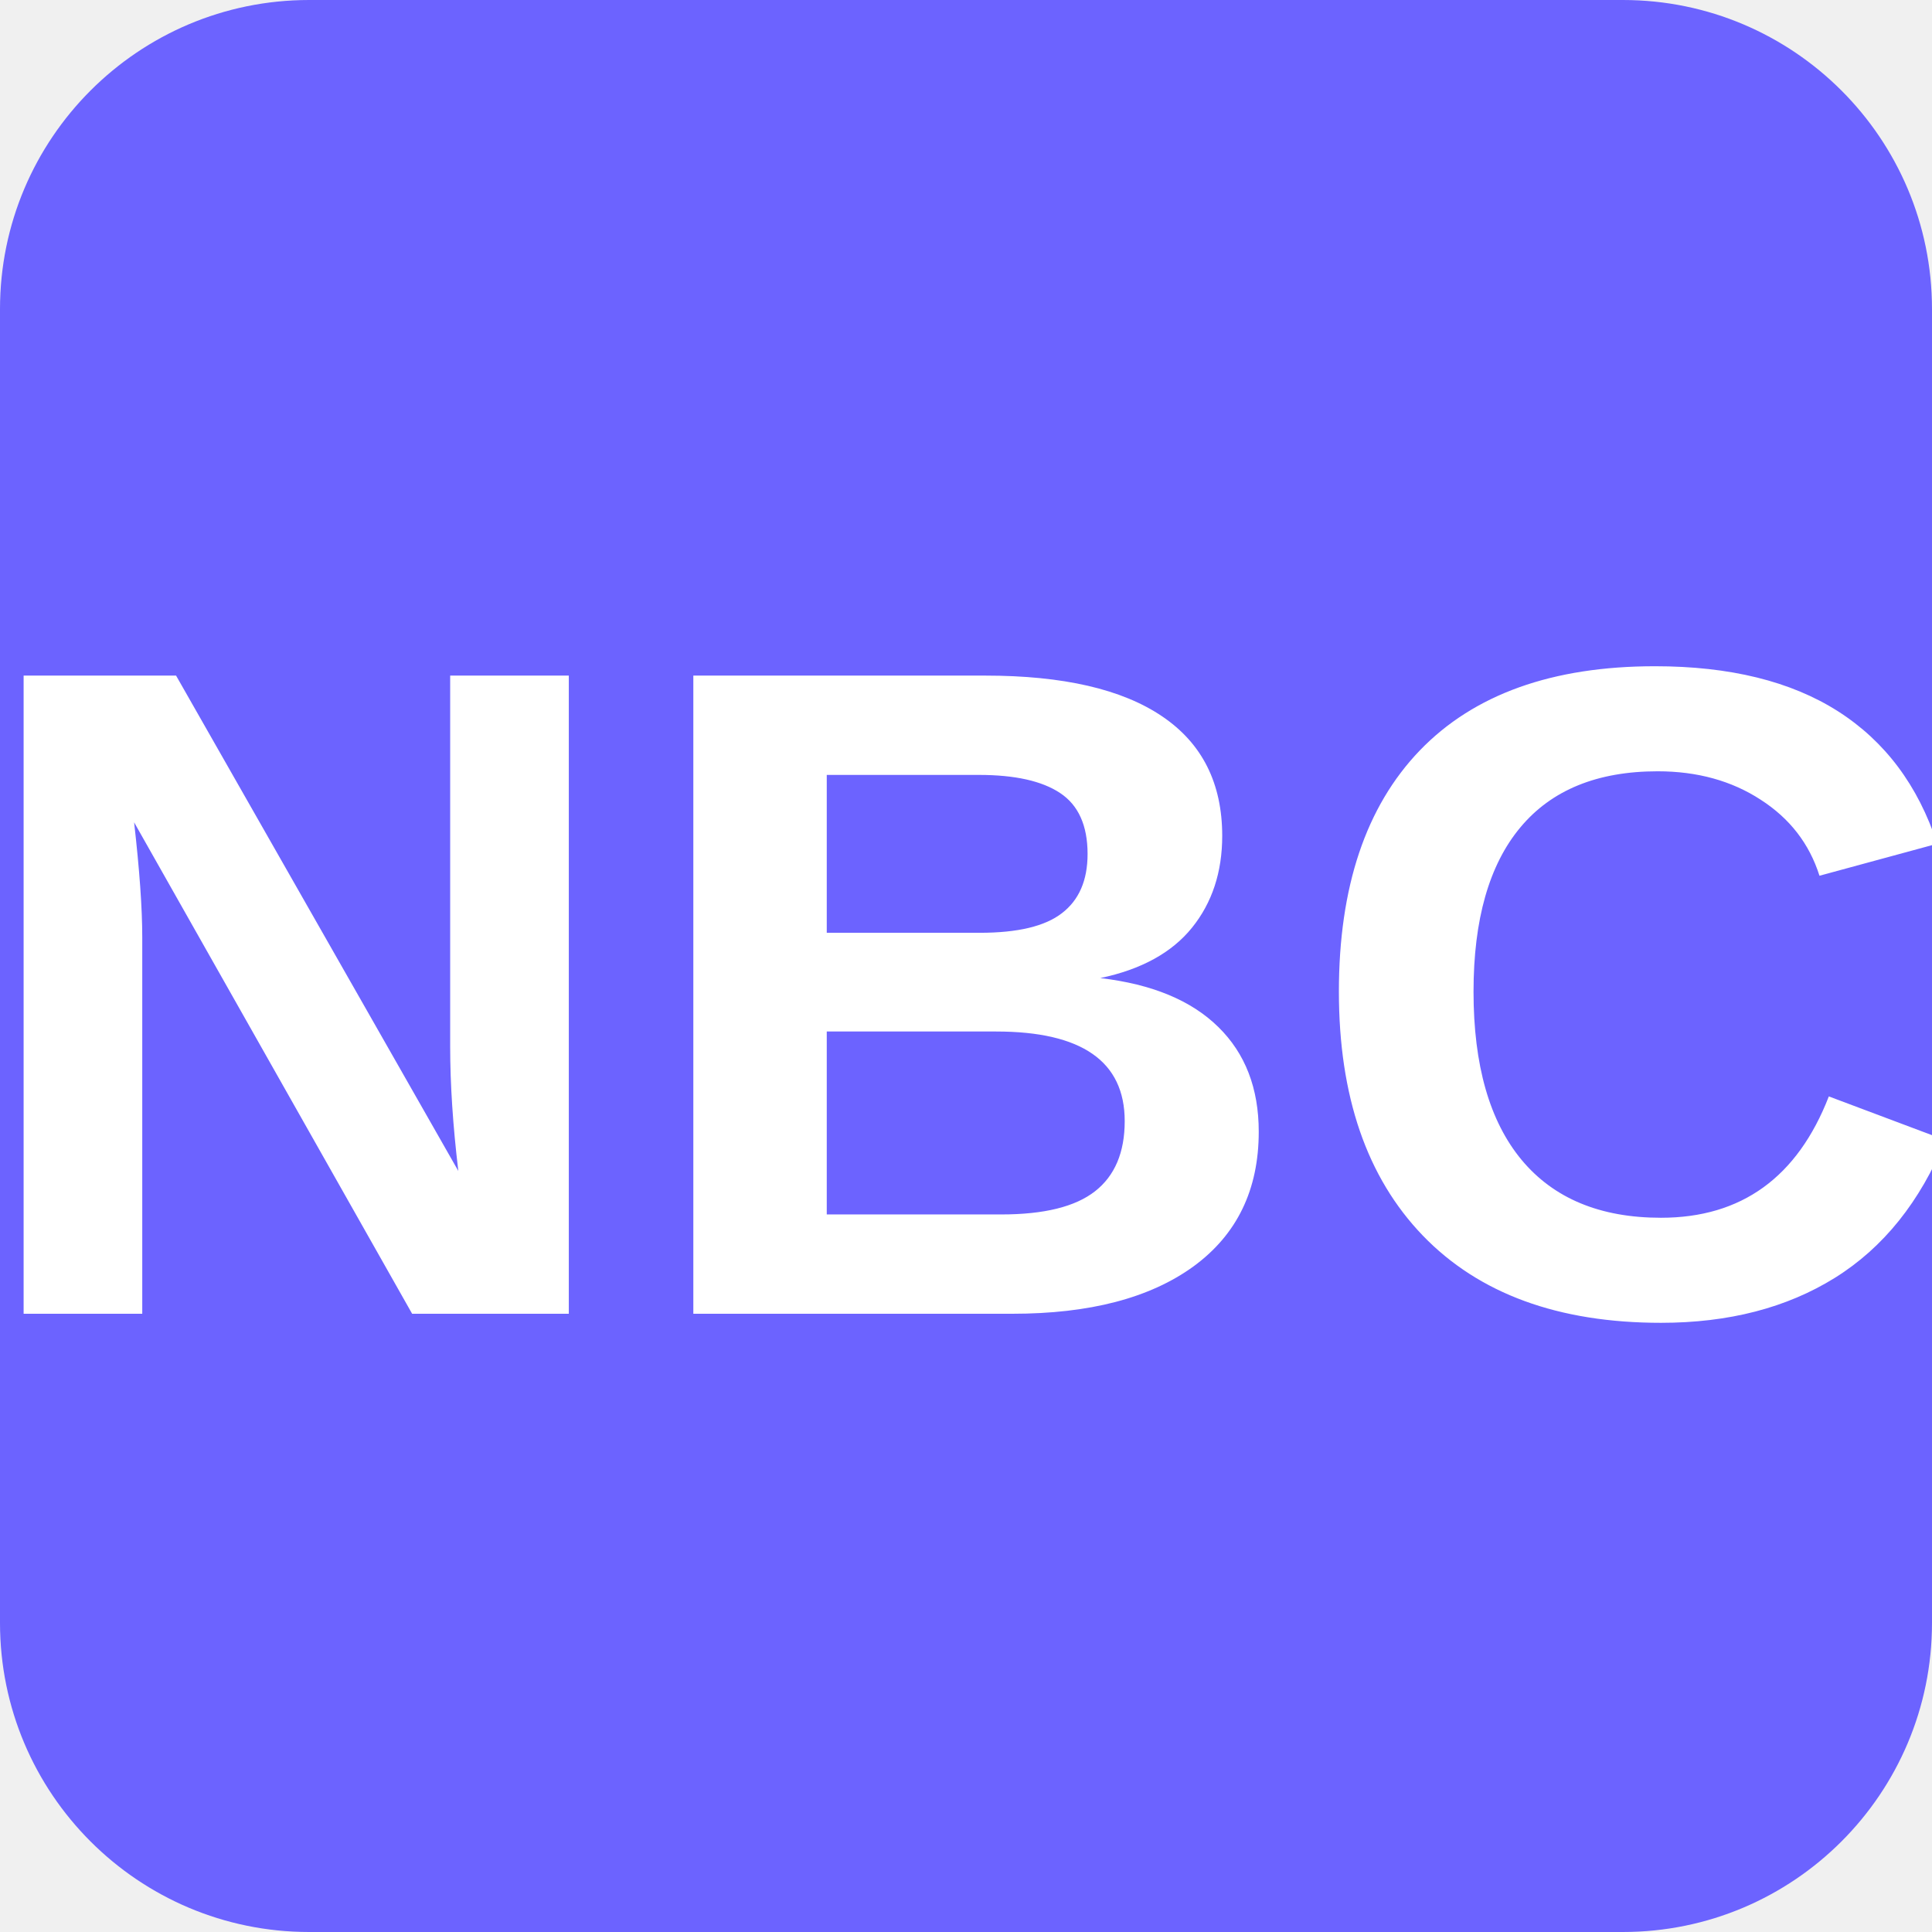
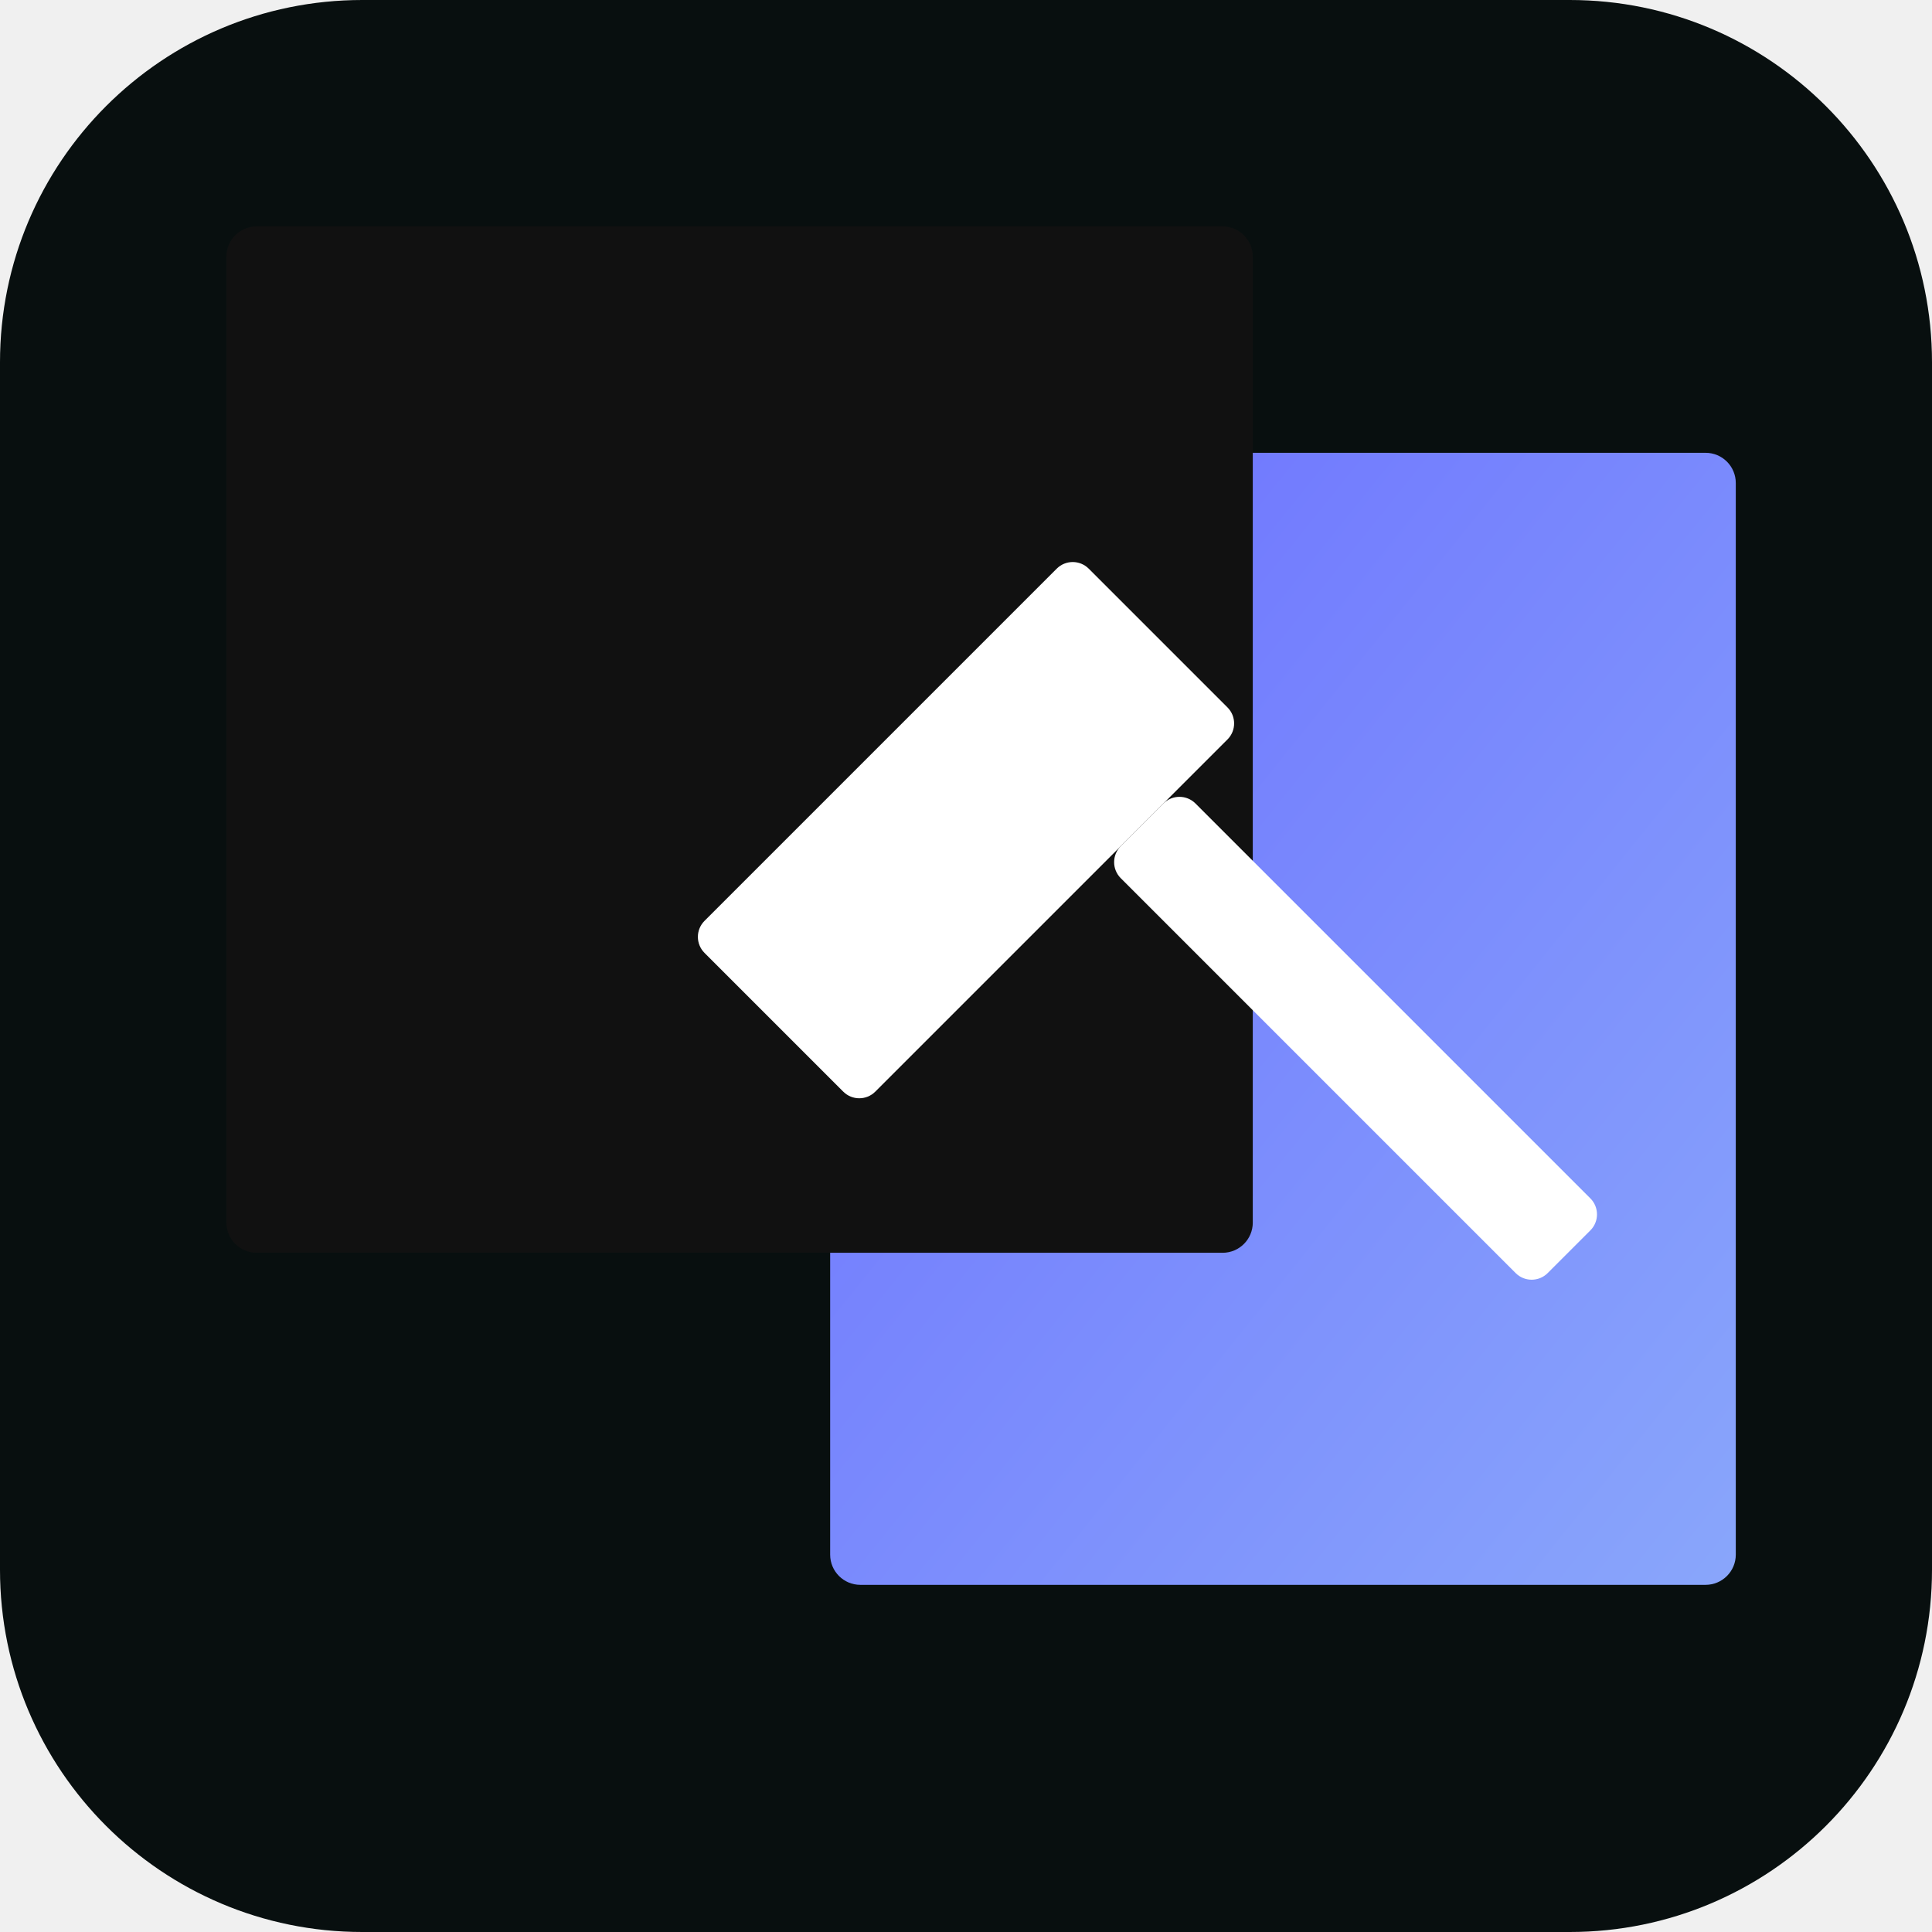
- <svg xmlns="http://www.w3.org/2000/svg" viewBox="0 0 100 100">
-   <rect width="100" height="100" rx="16" fill="#6C63FF" />
-   <text x="50" y="68" font-family="Arial,sans-serif" font-size="48" font-weight="bold" fill="white" text-anchor="middle">NBC</text>
+ <svg xmlns="http://www.w3.org/2000/svg" viewBox="0 0 512 512">
+   <rect width="512" height="512" rx="96" fill="#080F0F" />
+   <rect x="220" y="120" width="240" height="300" rx="8" fill="url(#grad)" />
+   <rect x="60" y="60" width="272" height="272" rx="8" fill="#111111" />
+   <g transform="translate(256 220) rotate(-45)">
+     <rect x="-72" y="-32" width="144" height="64" rx="6" fill="white" />
+     <rect x="20" y="32" width="28" height="160" rx="6" fill="white" />
+   </g>
+   <defs>
+     <linearGradient id="grad" x1="0" y1="0" x2="1" y2="1">
+       <stop offset="0%" stop-color="#6B6EFF" />
+       <stop offset="100%" stop-color="#89A6FB" />
+     </linearGradient>
+   </defs>
</svg>
